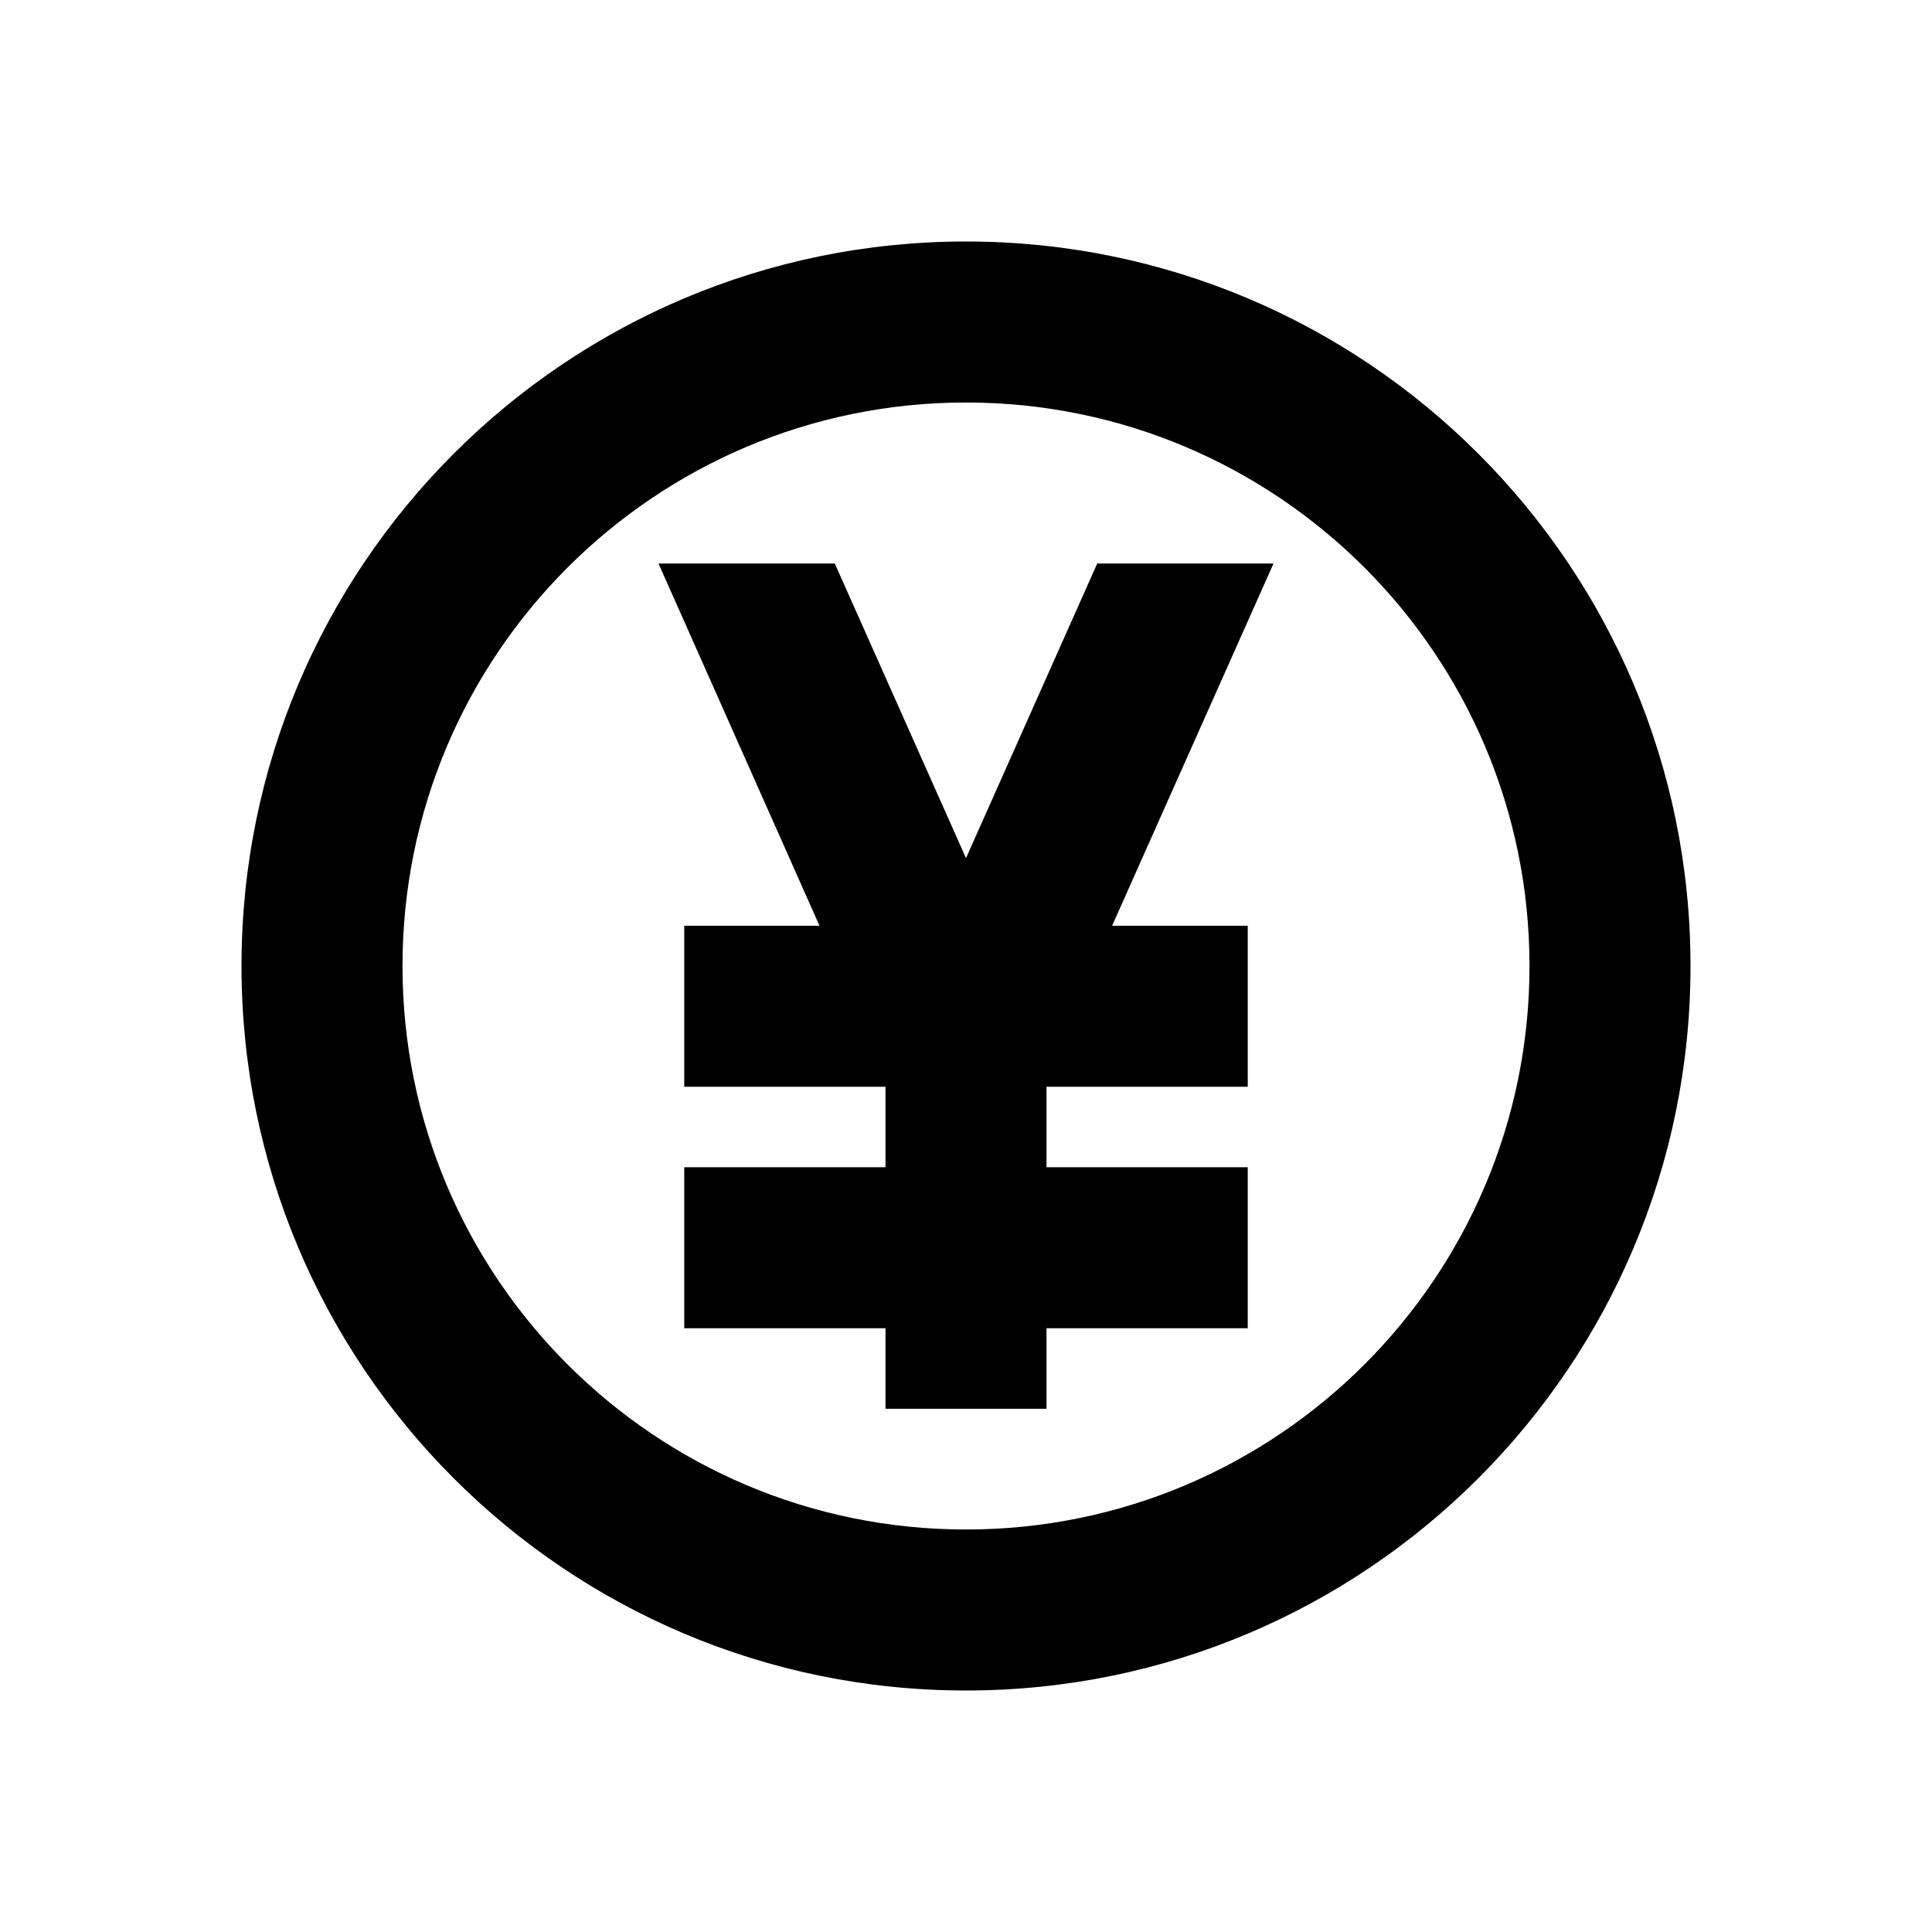
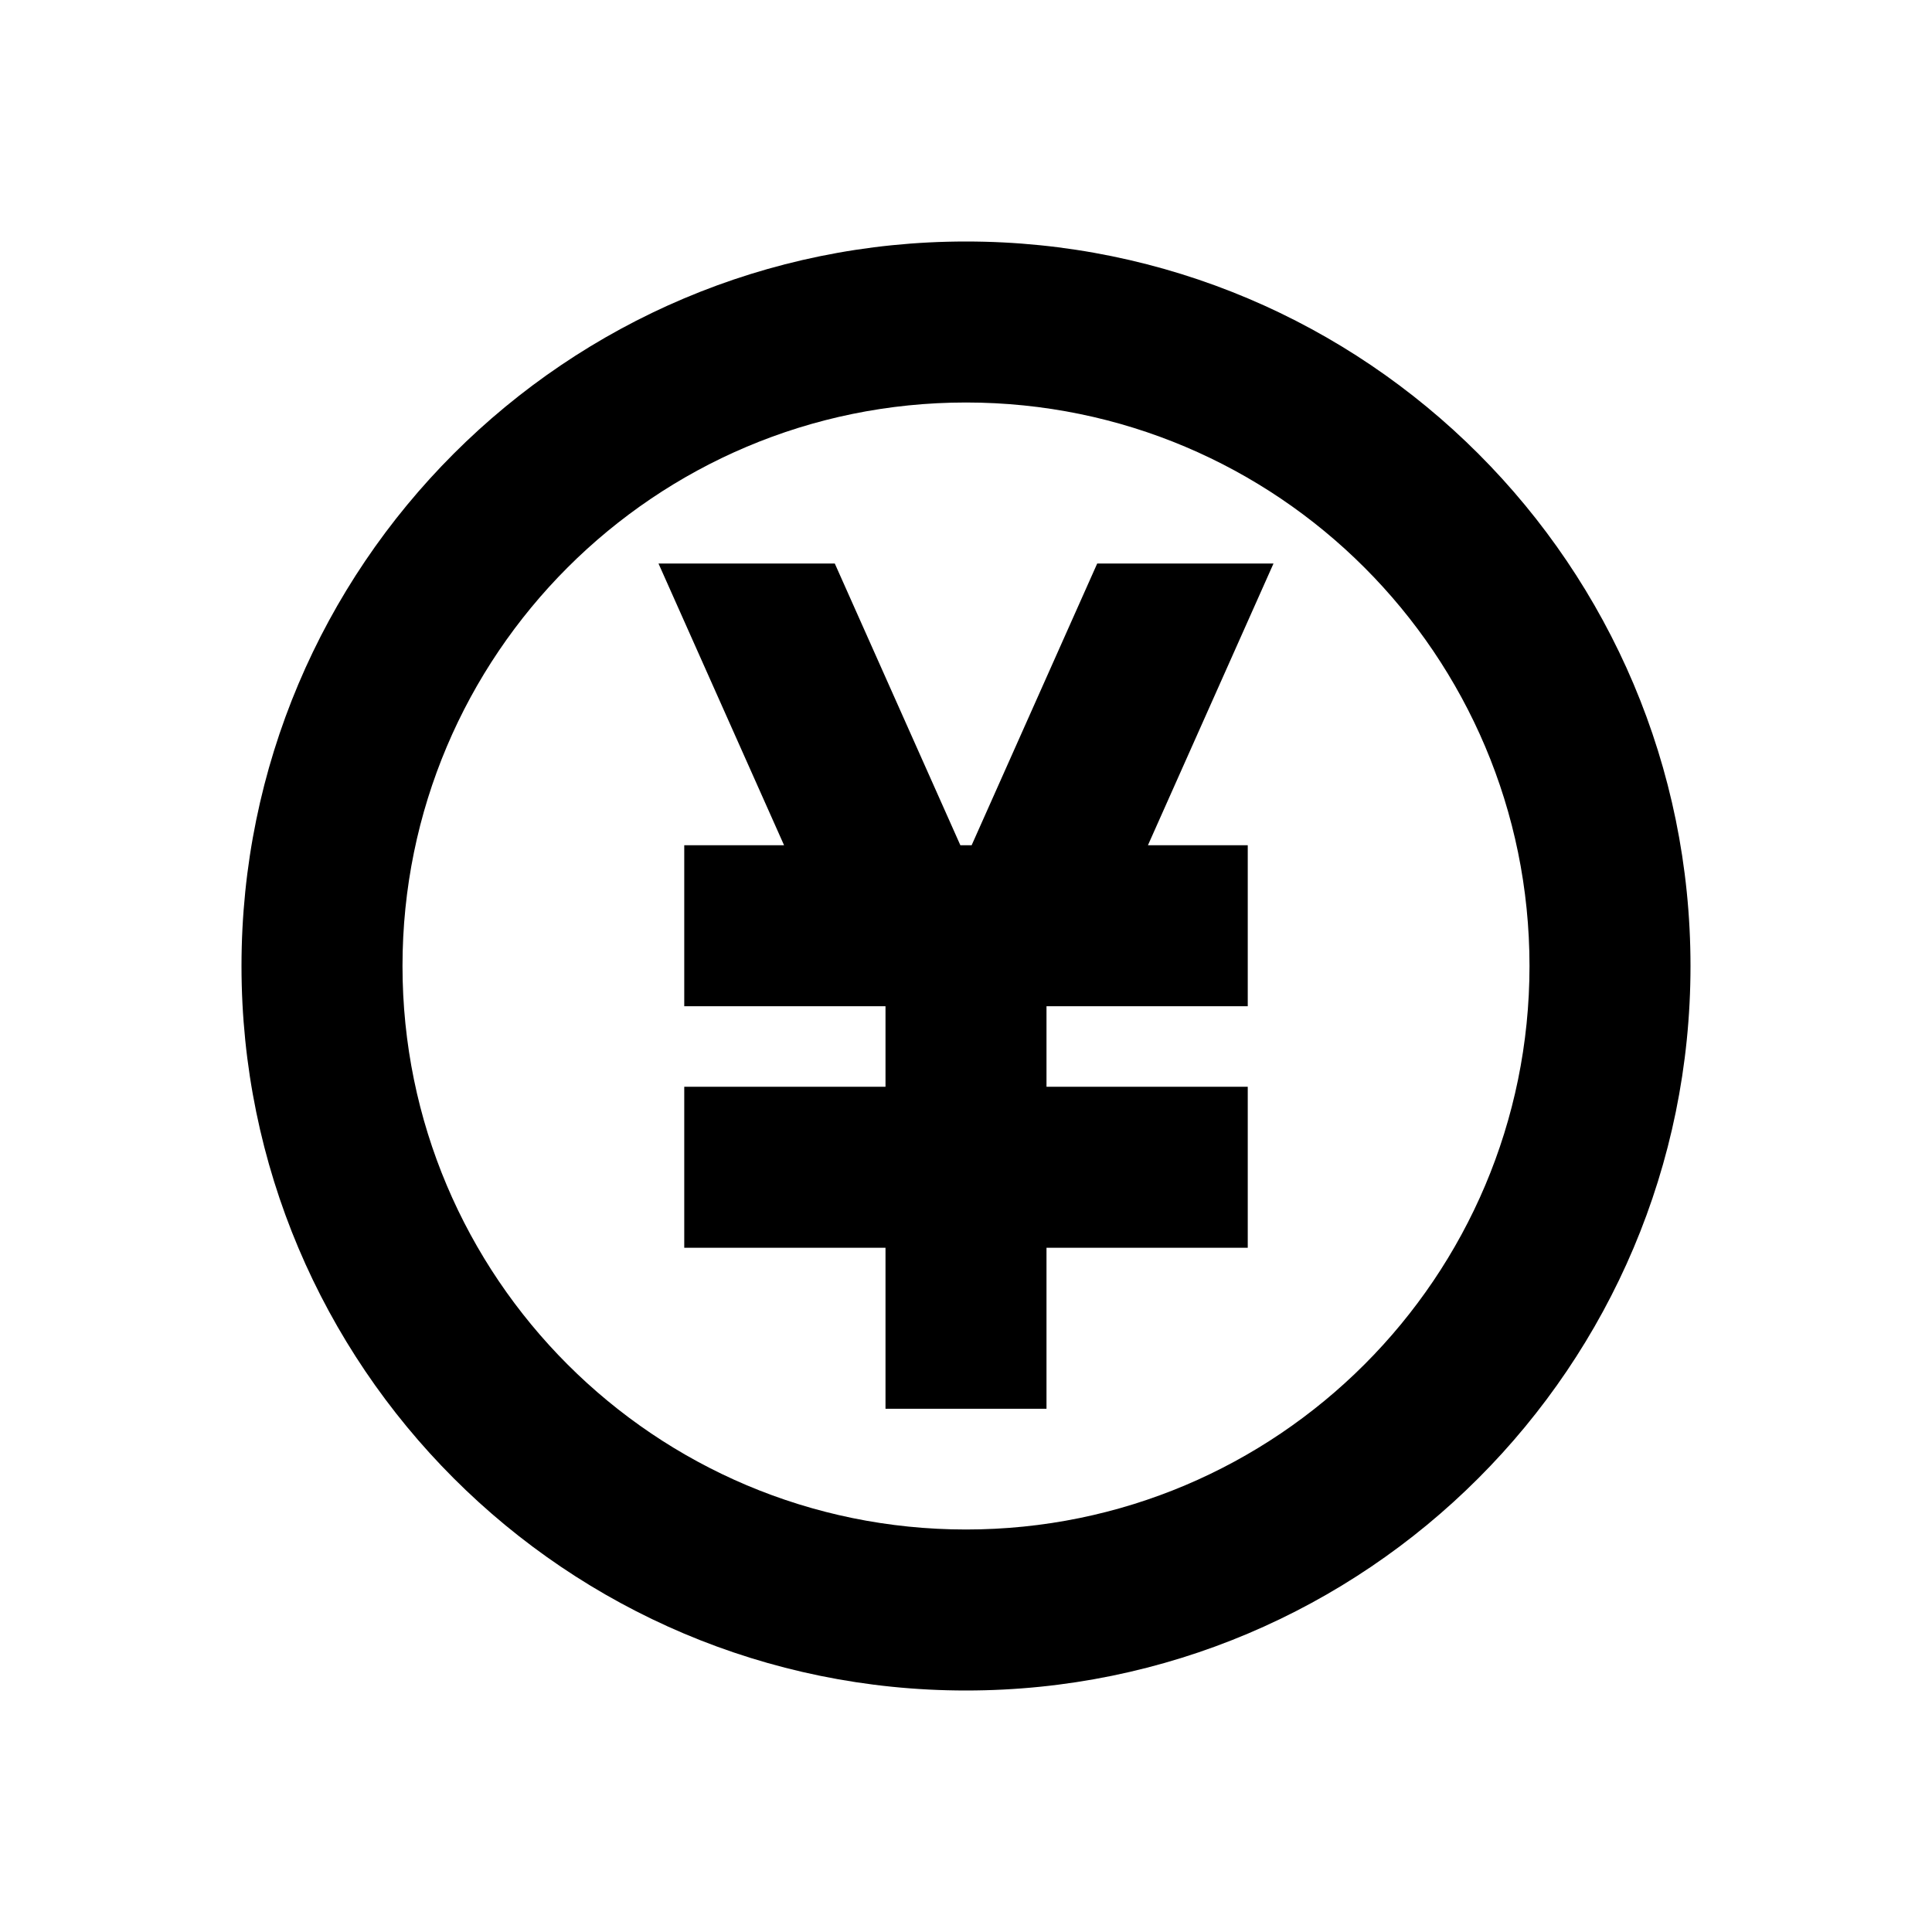
<svg xmlns="http://www.w3.org/2000/svg" viewBox="0 0 48 48">
  <rect width="48" height="48" style="fill:none" />
-   <path d="M24,10A14,14,0,1,1,10,24,14,14,0,0,1,24,10m0-4A18,18,0,1,0,42,24,18,18,0,0,0,24,6Zm7.64,8H27.26L24,21.32,20.74,14H16.36l4,9H17v4h5v2H17v4h5v2h4V33h5V29H26V27h5V23H27.63Z" />
+   <path d="M24,10A14,14,0,1,1,10,24,14,14,0,0,1,24,10m0-4A18,18,0,1,0,42,24,18,18,0,0,0,24,6Zm7.64,8H27.26l-3.12,7h-.28l-3.12-7H16.36l3.12,7H17v4h5v2H17v4h5v4h4V31h5V27H26V25h5V21H28.52Z" />
</svg>
